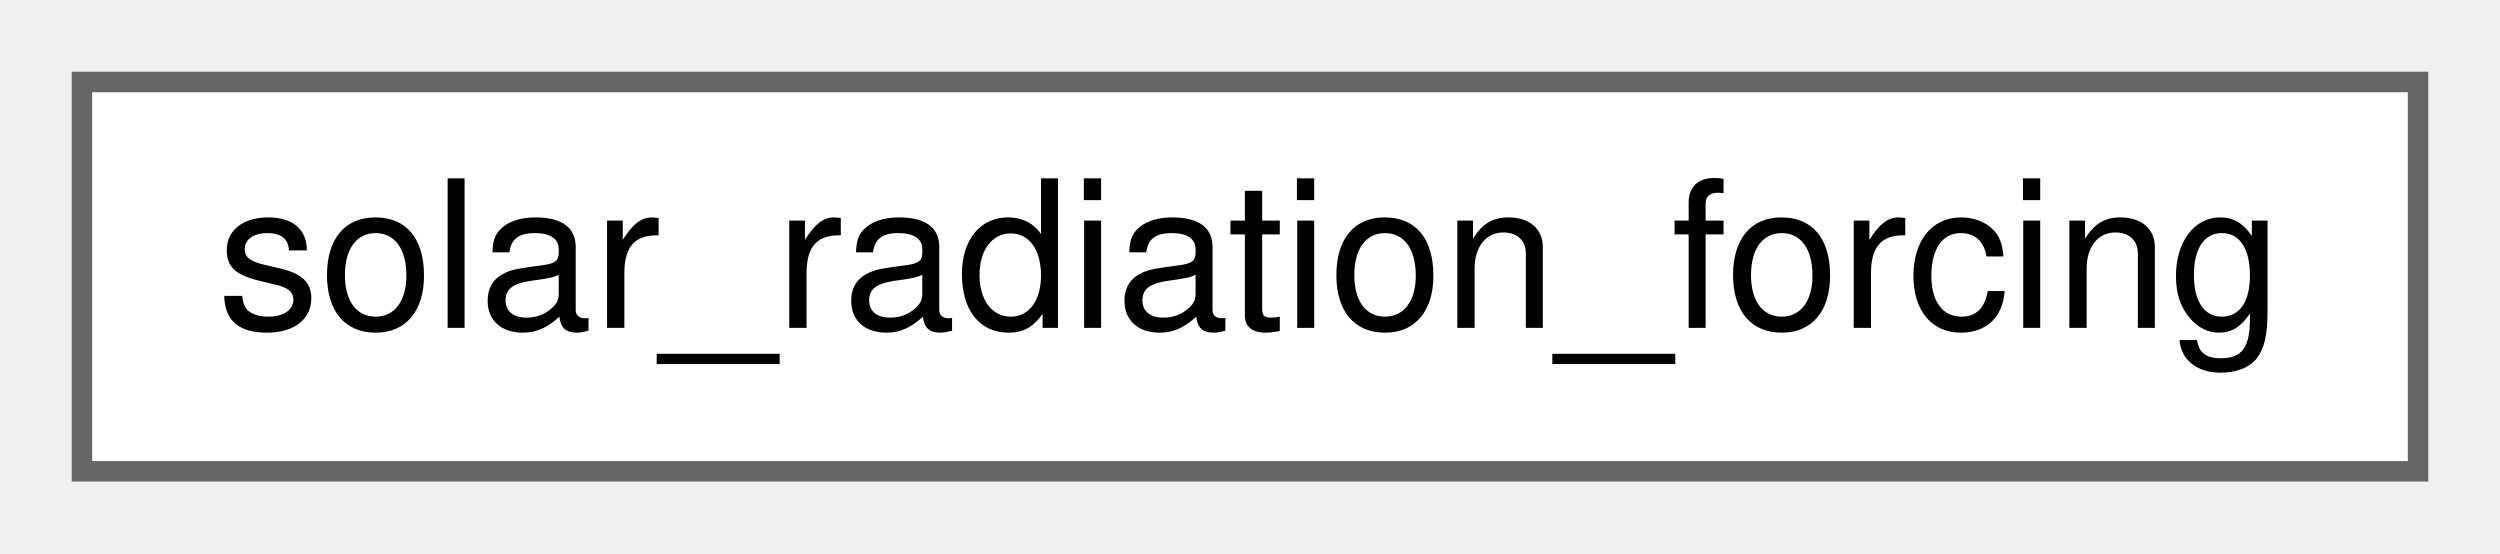
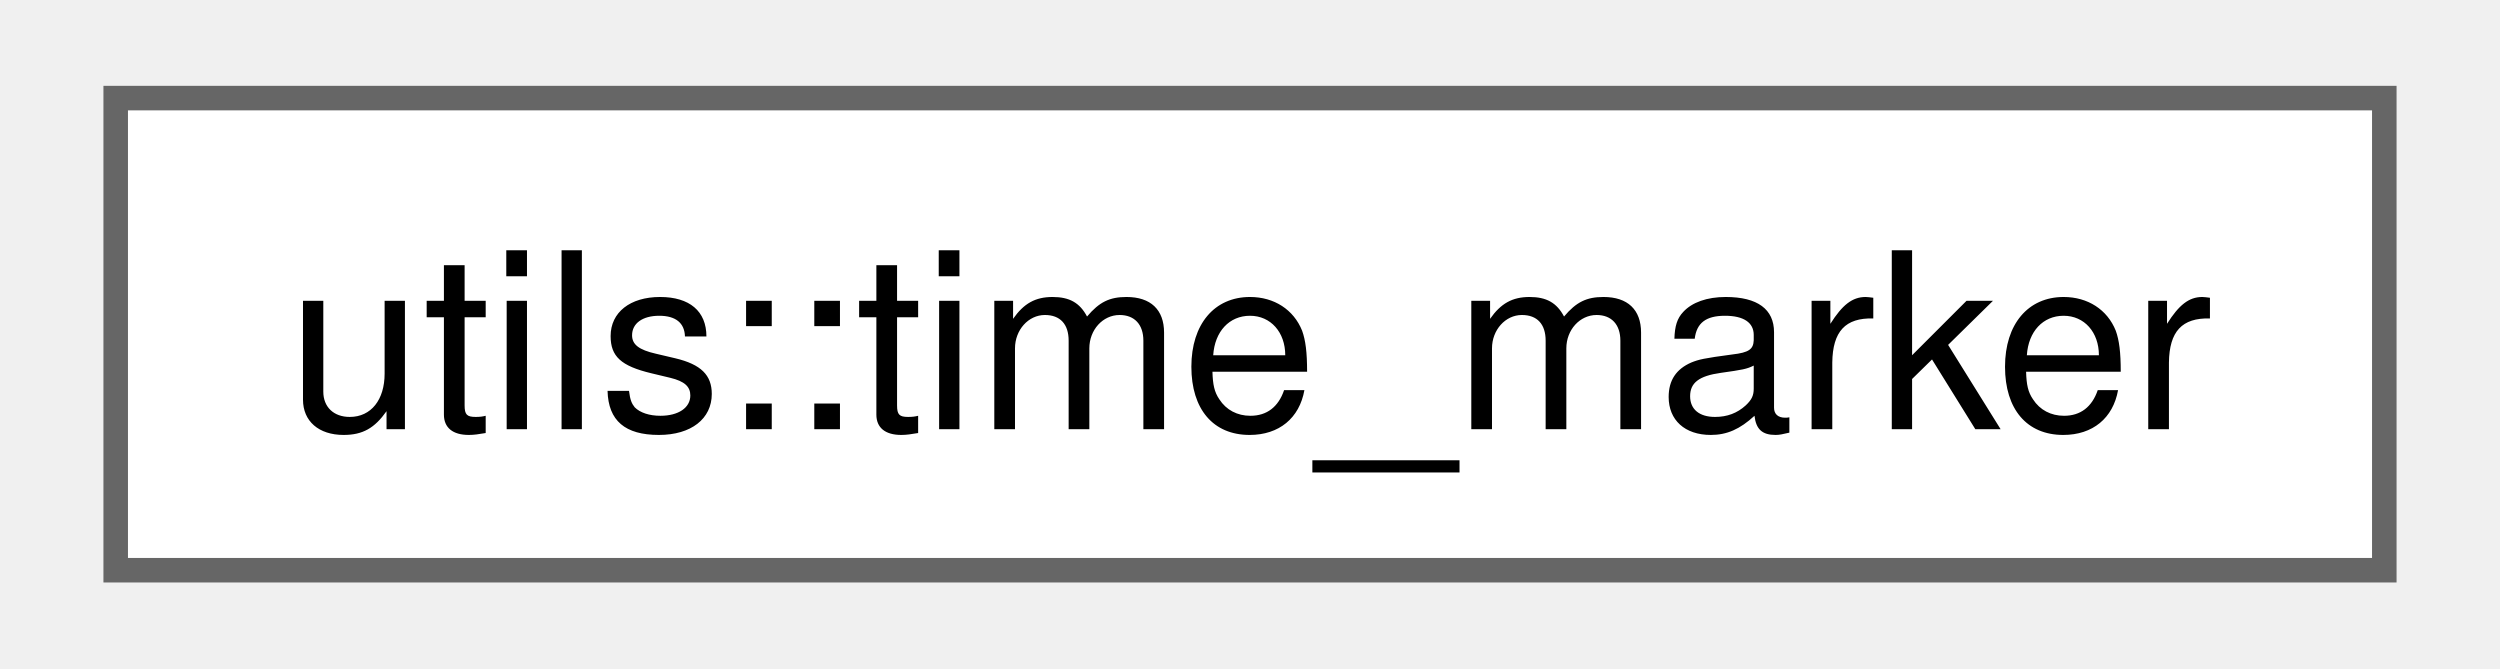
- <svg xmlns="http://www.w3.org/2000/svg" xmlns:xlink="http://www.w3.org/1999/xlink" width="122pt" height="27pt" viewBox="0.00 0.00 122.00 27.00">
-   <g id="graph0" class="graph" transform="scale(1 1) rotate(0) translate(4 23)">
-     <g id="node1" class="node">
-       <g id="a_node1">
-         <a xlink:href="structsolar__radiation__forcing.html" target="_top" xlink:title=" ">
-           <polygon fill="white" stroke="#666666" points="114,-19 0,-19 0,0 114,0 114,-19" />
-           <text text-anchor="middle" x="57" y="-7" font-family="Helvetica,sans-Serif" font-size="10.00">solar_radiation_forcing</text>
+ <svg xmlns="http://www.w3.org/2000/svg" xmlns:xlink="http://www.w3.org/1999/xlink" width="101pt" height="27pt" viewBox="0.00 0.00 100.50 27.25">
+   <g id="graph0" class="graph" transform="scale(1 1) rotate(0) translate(4 23.25)">
+     <g id="Node000000" class="node">
+       <g id="a_Node000000">
+         <a xlink:href="structutils_1_1time__marker.html" target="_top" xlink:title="Simple helper struct for tracking meaningful points in time for output writing.">
+           <polygon fill="white" stroke="#666666" points="92.5,-19.25 0,-19.25 0,0 92.5,0 92.5,-19.25" />
+           <text text-anchor="middle" x="46.25" y="-5.75" font-family="Helvetica,sans-Serif" font-size="10.00">utils::time_marker</text>
        </a>
      </g>
    </g>
  </g>
</svg>
